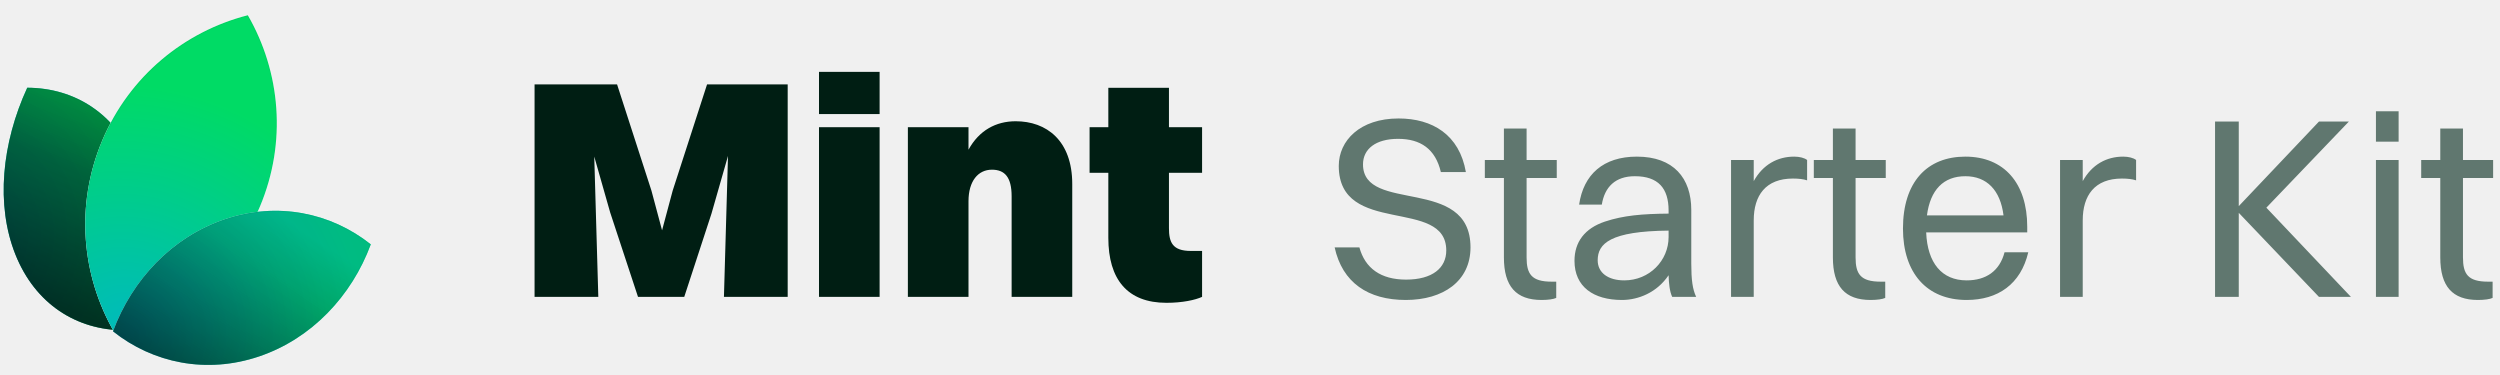
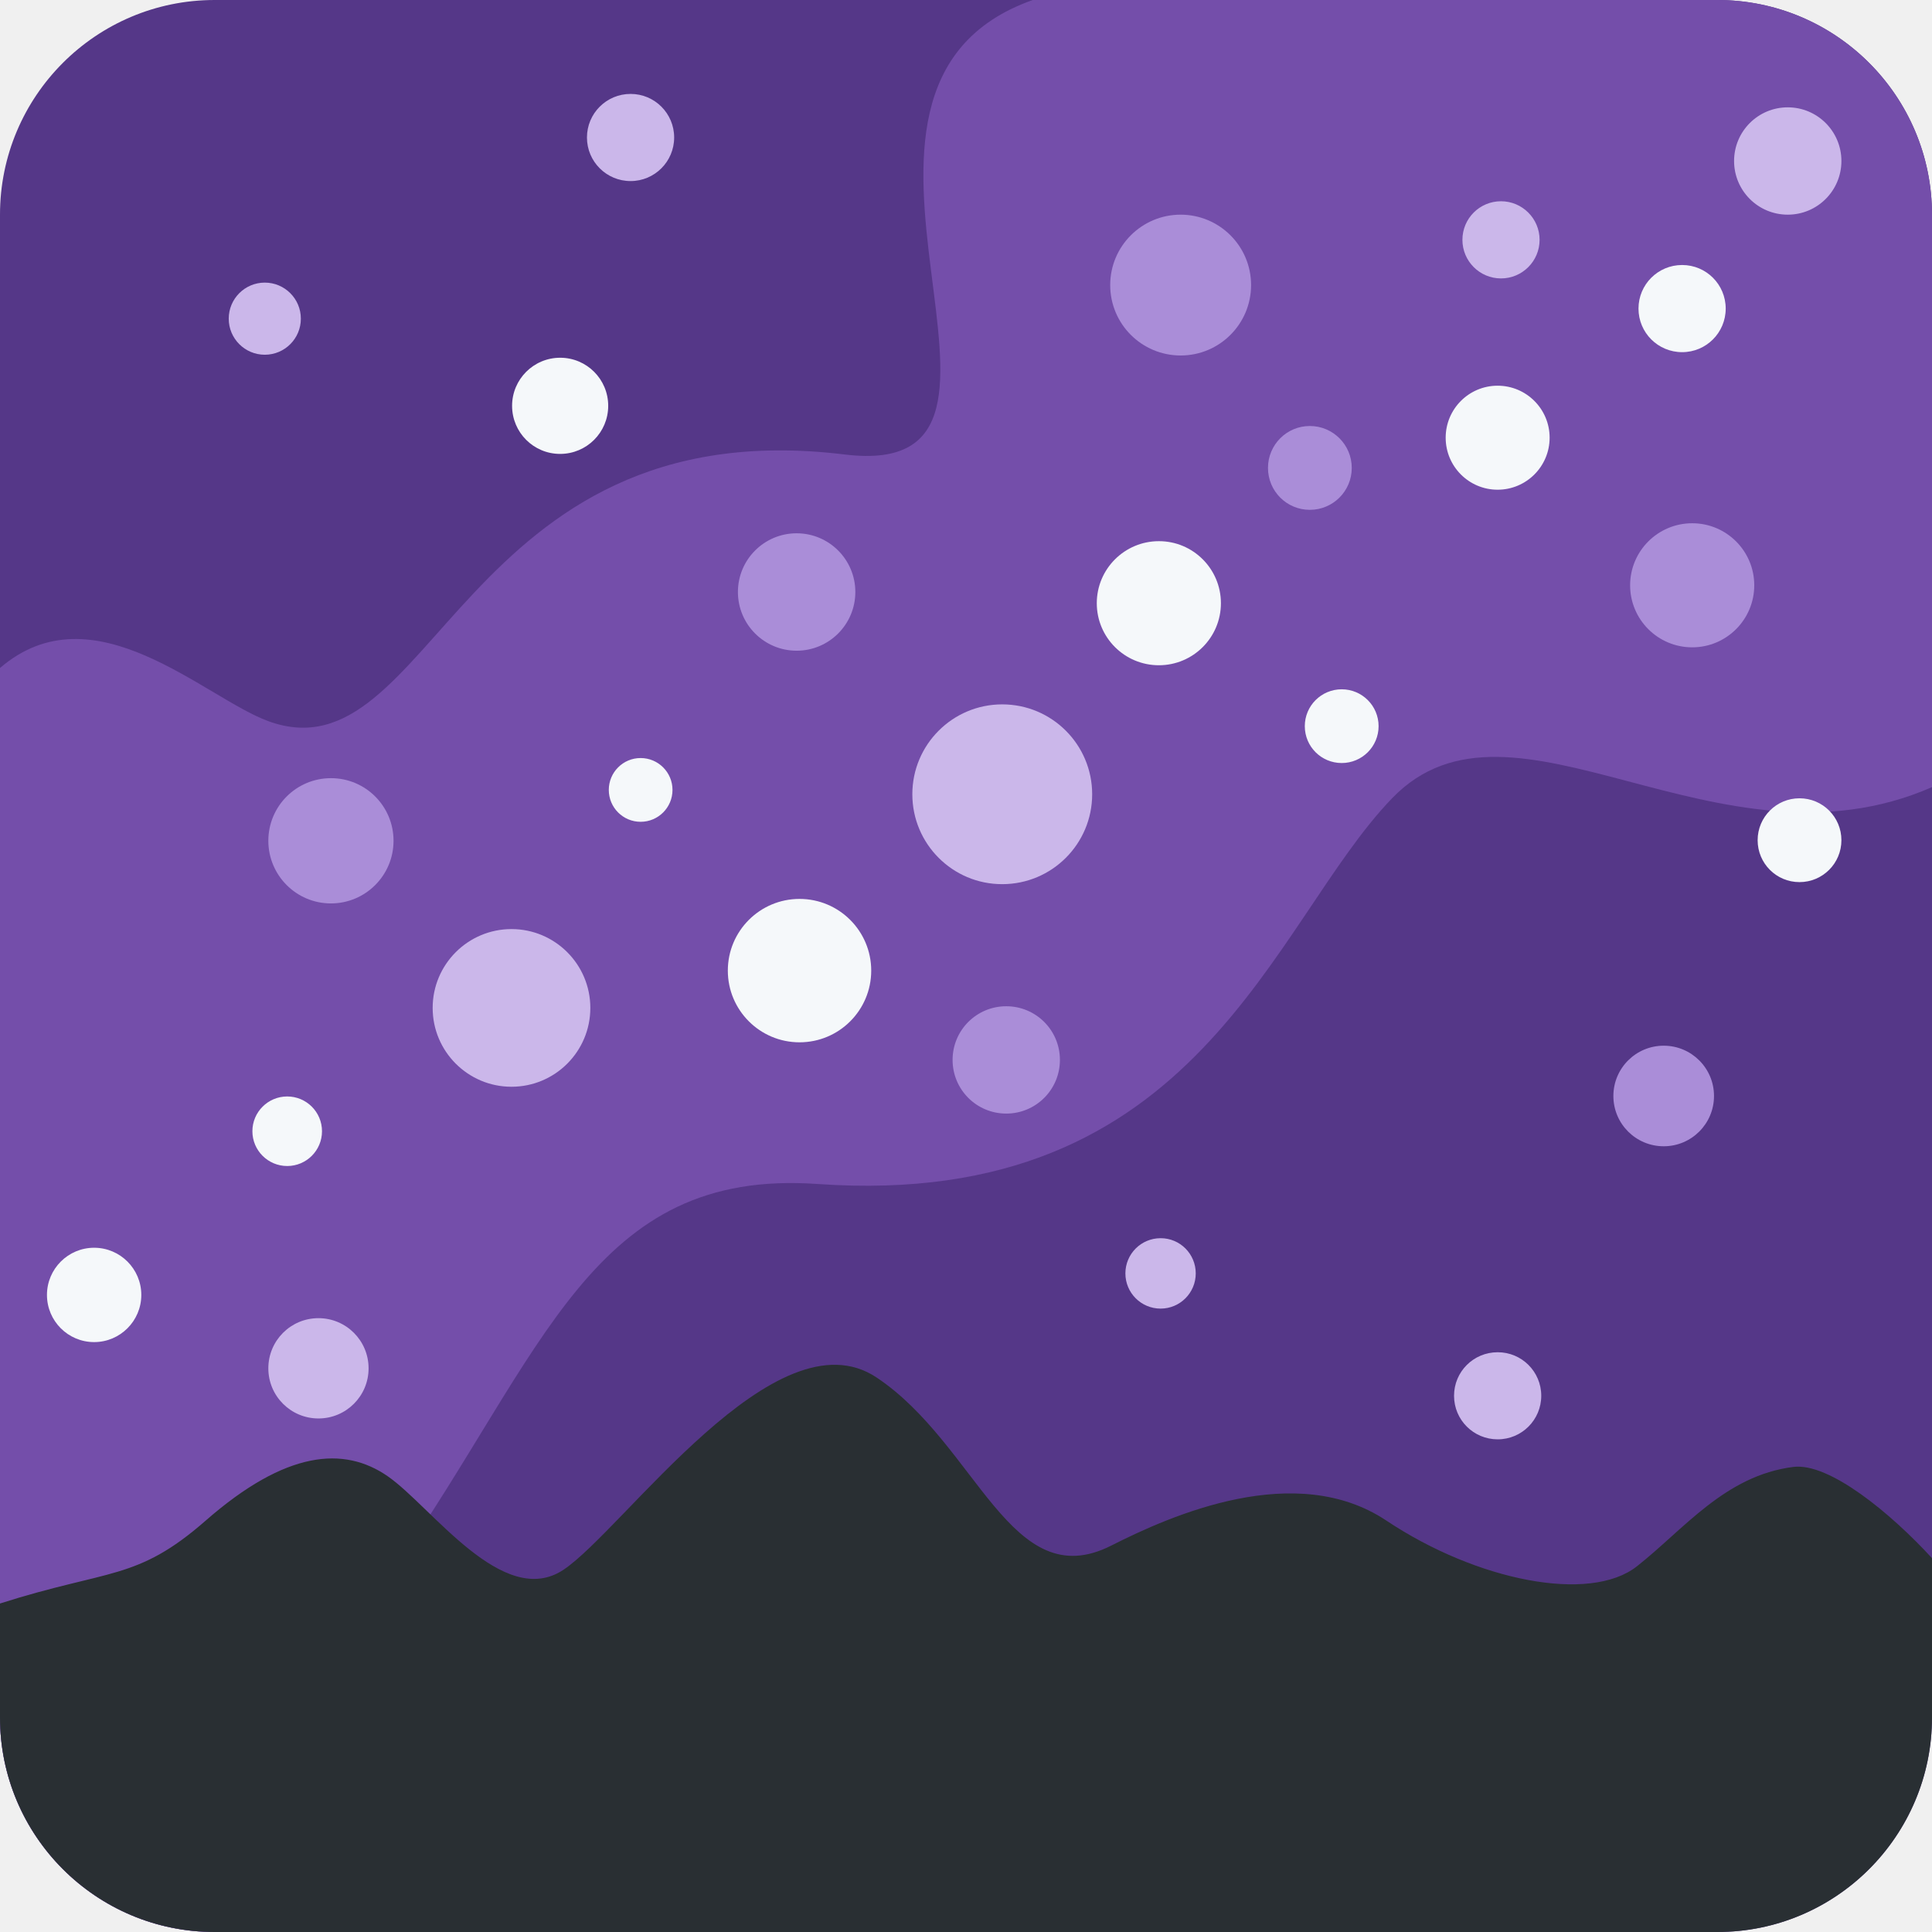
- <svg xmlns="http://www.w3.org/2000/svg" width="160" height="24" viewBox="0 0 160 24" fill="none">
-   <path d="M7.953 21.139C4.896 21.13 2.255 19.458 0.987 16.29C-0.28 13.121 0.109 9.163 1.744 5.615C4.801 5.624 7.442 7.296 8.71 10.465C9.977 13.633 9.588 17.591 7.953 21.139Z" fill="white" />
-   <path d="M7.953 21.139C4.896 21.13 2.255 19.458 0.987 16.29C-0.28 13.121 0.109 9.163 1.744 5.615C4.801 5.624 7.442 7.296 8.71 10.465C9.977 13.633 9.588 17.591 7.953 21.139Z" fill="url(#paint0_radial_115_86)" />
-   <path d="M7.953 21.139C4.896 21.13 2.255 19.458 0.987 16.29C-0.28 13.121 0.109 9.163 1.744 5.615C4.801 5.624 7.442 7.296 8.71 10.465C9.977 13.633 9.588 17.591 7.953 21.139Z" fill="black" fill-opacity="0.5" style="mix-blend-mode:hard-light" />
-   <path d="M7.953 21.139C4.896 21.13 2.255 19.458 0.987 16.29C-0.28 13.121 0.109 9.163 1.744 5.615C4.801 5.624 7.442 7.296 8.71 10.465C9.977 13.633 9.588 17.591 7.953 21.139Z" fill="url(#paint1_linear_115_86)" fill-opacity="0.5" style="mix-blend-mode:hard-light" />
-   <path d="M7.935 21.111C4.897 21.096 2.274 19.431 1.013 16.279C-0.248 13.124 0.136 9.182 1.762 5.643C4.8 5.659 7.423 7.324 8.684 10.476C9.945 13.63 9.561 17.572 7.935 21.111Z" stroke="url(#paint2_linear_115_86)" stroke-opacity="0.05" stroke-width="0.056" />
-   <path d="M7.31 21.257C11.354 20.221 14.884 17.375 16.628 13.236C18.373 9.097 17.945 4.587 15.86 0.976C11.816 2.012 8.287 4.858 6.542 8.998C4.797 13.137 5.225 17.646 7.31 21.257Z" fill="white" />
-   <path d="M7.31 21.257C11.354 20.221 14.884 17.375 16.628 13.236C18.373 9.097 17.945 4.587 15.86 0.976C11.816 2.012 8.287 4.858 6.542 8.998C4.797 13.137 5.225 17.646 7.31 21.257Z" fill="url(#paint3_radial_115_86)" />
-   <path d="M16.602 13.225C14.864 17.349 11.351 20.187 7.324 21.225C5.253 17.624 4.829 13.132 6.568 9.009C8.306 4.885 11.819 2.047 15.846 1.009C17.918 4.61 18.341 9.101 16.602 13.225Z" stroke="url(#paint4_linear_115_86)" stroke-opacity="0.05" stroke-width="0.056" />
-   <path d="M7.234 21.207C9.789 23.237 13.21 23.951 16.577 22.814C19.944 21.677 22.506 18.945 23.73 15.638C21.175 13.608 17.754 12.894 14.387 14.031C11.02 15.168 8.458 17.901 7.234 21.207Z" fill="white" />
-   <path d="M7.234 21.207C9.789 23.237 13.21 23.951 16.577 22.814C19.944 21.677 22.506 18.945 23.73 15.638C21.175 13.608 17.754 12.894 14.387 14.031C11.02 15.168 8.458 17.901 7.234 21.207Z" fill="url(#paint5_radial_115_86)" />
-   <path d="M7.234 21.207C9.789 23.237 13.21 23.951 16.577 22.814C19.944 21.677 22.506 18.945 23.73 15.638C21.175 13.608 17.754 12.894 14.387 14.031C11.02 15.168 8.458 17.901 7.234 21.207Z" fill="black" fill-opacity="0.2" style="mix-blend-mode:hard-light" />
-   <path d="M7.234 21.207C9.789 23.237 13.21 23.951 16.577 22.814C19.944 21.677 22.506 18.945 23.73 15.638C21.175 13.608 17.754 12.894 14.387 14.031C11.02 15.168 8.458 17.901 7.234 21.207Z" fill="url(#paint6_linear_115_86)" fill-opacity="0.5" style="mix-blend-mode:hard-light" />
-   <path d="M16.568 22.787C13.218 23.918 9.814 23.212 7.267 21.198C8.492 17.907 11.044 15.189 14.396 14.058C17.747 12.927 21.15 13.633 23.697 15.648C22.472 18.938 19.92 21.656 16.568 22.787Z" stroke="url(#paint7_linear_115_86)" stroke-opacity="0.05" stroke-width="0.056" />
-   <path d="M34.212 19V5.4H39.492L41.692 12.2L42.372 14.74L43.052 12.2L45.252 5.4H50.412V19H46.332L46.592 9.98L45.532 13.68L43.792 19H40.832L39.052 13.6L38.032 10.02L38.292 19H34.212ZM52.416 7.3V4.6H56.295V7.3H52.416ZM52.416 19V8.14H56.295V19H52.416ZM58.104 19V8.14H61.984V9.58C62.664 8.34 63.744 7.76 65.004 7.76C66.964 7.76 68.624 8.98 68.624 11.78V19H64.744V12.56C64.744 11.34 64.304 10.86 63.484 10.86C62.604 10.86 61.984 11.58 61.984 12.88V19H58.104ZM70.933 15.22V11.06H69.733V8.14H70.933V5.62H74.813V8.14H76.933V11.06H74.813V14.6C74.813 15.5 75.033 16.06 76.213 16.06H76.933V19C76.493 19.2 75.673 19.38 74.653 19.38C72.153 19.38 70.933 17.88 70.933 15.22Z" fill="#001E13" />
-   <path d="M87.232 10.519C87.232 13.687 94.112 11.229 94.112 15.832C94.112 17.994 92.364 19.198 89.971 19.198C87.562 19.198 85.912 18.093 85.417 15.832H87.001C87.364 17.169 88.371 17.895 89.987 17.895C91.671 17.895 92.561 17.152 92.561 16.03C92.561 12.598 85.681 15.155 85.681 10.618C85.681 9.001 87.034 7.582 89.509 7.582C91.671 7.582 93.403 8.621 93.816 11.014H92.215C91.868 9.529 90.912 8.886 89.476 8.886C88.057 8.886 87.232 9.529 87.232 10.519ZM96.25 16.476V11.393H95.029V10.239H96.25V8.226H97.702V10.239H99.632V11.393H97.702V16.476C97.702 17.532 98.015 18.026 99.302 18.026H99.599V19.066C99.434 19.148 99.071 19.198 98.659 19.198C97.025 19.198 96.25 18.323 96.25 16.476ZM102.516 13.093H101.064C101.345 11.162 102.615 10.024 104.76 10.024C107.103 10.024 108.242 11.393 108.242 13.44V16.888C108.242 17.895 108.324 18.521 108.555 19H107.021C106.856 18.654 106.806 18.142 106.79 17.614C106.047 18.72 104.859 19.198 103.803 19.198C101.988 19.198 100.767 18.357 100.767 16.69C100.767 15.486 101.427 14.611 102.714 14.182C103.902 13.786 105.107 13.687 106.79 13.671V13.473C106.79 12.053 106.13 11.278 104.628 11.278C103.374 11.278 102.698 11.971 102.516 13.093ZM102.252 16.657C102.252 17.465 102.929 17.944 103.952 17.944C105.569 17.944 106.79 16.674 106.79 15.172V14.759C103.061 14.793 102.252 15.585 102.252 16.657ZM110.787 19V10.239H112.239V11.591C112.833 10.519 113.774 10.024 114.83 10.024C115.176 10.024 115.49 10.107 115.655 10.239V11.542C115.407 11.46 115.094 11.427 114.747 11.427C112.998 11.427 112.239 12.515 112.239 14.1V19H110.787ZM117.305 16.476V11.393H116.084V10.239H117.305V8.226H118.757V10.239H120.688V11.393H118.757V16.476C118.757 17.532 119.071 18.026 120.358 18.026H120.655V19.066C120.49 19.148 120.127 19.198 119.714 19.198C118.081 19.198 117.305 18.323 117.305 16.476ZM129.809 16.145C129.33 18.192 127.862 19.198 125.865 19.198C123.324 19.198 121.79 17.482 121.79 14.627C121.79 11.658 123.324 10.024 125.783 10.024C128.258 10.024 129.743 11.723 129.743 14.512V14.875H123.275C123.357 16.838 124.281 17.944 125.865 17.944C127.103 17.944 127.977 17.35 128.291 16.145H129.809ZM125.783 11.278C124.38 11.278 123.539 12.152 123.324 13.786H128.225C128.027 12.169 127.152 11.278 125.783 11.278ZM131.843 19V10.239H133.295V11.591C133.889 10.519 134.829 10.024 135.885 10.024C136.232 10.024 136.545 10.107 136.71 10.239V11.542C136.463 11.46 136.149 11.427 135.803 11.427C134.054 11.427 133.295 12.515 133.295 14.1V19H131.843ZM141.763 19V7.78H143.281V13.192L148.413 7.78H150.327L145.047 13.291L150.459 19H148.413L143.281 13.621V19H141.763ZM152.06 9.067V7.12H153.512V9.067H152.06ZM152.06 19V10.239H153.512V19H152.06ZM156.178 16.476V11.393H154.957V10.239H156.178V8.226H157.63V10.239H159.56V11.393H157.63V16.476C157.63 17.532 157.943 18.026 159.23 18.026H159.527V19.066C159.362 19.148 158.999 19.198 158.587 19.198C156.953 19.198 156.178 18.323 156.178 16.476Z" fill="#002719" fill-opacity="0.6" />
-   <defs>
-     <radialGradient id="paint0_radial_115_86" cx="0" cy="0" r="1" gradientUnits="userSpaceOnUse" gradientTransform="translate(-3.00503 15.023) rotate(-10.029) scale(17.9572 17.784)">
-       <stop stop-color="#00B0BB" />
-       <stop offset="1" stop-color="#00DB65" />
-     </radialGradient>
-     <linearGradient id="paint1_linear_115_86" x1="7.39" y1="4.813" x2="1.63" y2="18.689" gradientUnits="userSpaceOnUse">
-       <stop stop-color="#18E299" />
-       <stop offset="1" />
-     </linearGradient>
-     <linearGradient id="paint2_linear_115_86" x1="7.948" y1="8.016" x2="1.761" y2="18.746" gradientUnits="userSpaceOnUse">
-       <stop />
-       <stop offset="1" stop-opacity="0" />
-     </linearGradient>
-     <radialGradient id="paint3_radial_115_86" cx="0" cy="0" r="1" gradientUnits="userSpaceOnUse" gradientTransform="translate(8.11404 20.8822) rotate(-75.7542) scale(21.6246 23.7772)">
-       <stop stop-color="#00BBBB" />
-       <stop offset="0.713" stop-color="#00DB65" />
-     </radialGradient>
-     <linearGradient id="paint4_linear_115_86" x1="7.602" y1="5.871" x2="15.556" y2="16.372" gradientUnits="userSpaceOnUse">
-       <stop />
-       <stop offset="1" stop-opacity="0" />
-     </linearGradient>
-     <radialGradient id="paint5_radial_115_86" cx="0" cy="0" r="1" gradientUnits="userSpaceOnUse" gradientTransform="translate(7.84537 21.5181) rotate(-20.3525) scale(18.5603 17.32)">
-       <stop stop-color="#00B0BB" />
-       <stop offset="1" stop-color="#00DB65" />
-     </radialGradient>
-     <linearGradient id="paint6_linear_115_86" x1="16.808" y1="13.007" x2="10.041" y2="22.994" gradientUnits="userSpaceOnUse">
-       <stop stop-color="#00B1BC" />
-       <stop offset="1" />
-     </linearGradient>
-     <linearGradient id="paint7_linear_115_86" x1="16.808" y1="13.007" x2="14.169" y2="23.841" gradientUnits="userSpaceOnUse">
-       <stop />
-       <stop offset="1" stop-opacity="0" />
-     </linearGradient>
-   </defs>
+ <svg xmlns="http://www.w3.org/2000/svg" viewBox="0 0 36 36">
+   <path fill="#553788" d="M36 32c0 2.209-1.791 4-4 4H4c-2.209 0-4-1.791-4-4V4c0-2.209 1.791-4 4-4h28c2.209 0 4 1.791 4 4v28z" />
+   <path fill="#744EAA" d="M32 0H19.244c-4.687 1.656.803 8.995-3.502 8.469C8.583 7.594 8.063 14.555 5 13.438c-1.192-.436-3.257-2.491-5-.991V32c0 2.209 1.791 4 4 4h1.624c1.469-1.279.927-5.622 1.709-6.75 2.834-4.084 3.695-7.482 7.901-7.188 7.125.5 8.453-4.853 10.705-7.187C28.187 12.541 32 16.417 36 14.667V4c0-2.209-1.791-4-4-4" />
+   <path fill="#292F33" d="M36 32v-2.966c-.77-.84-1.917-1.784-2.583-1.7-1.276.161-2.042 1.166-2.917 1.853-.875.688-2.979.272-4.667-.853-1.687-1.125-3.998-.106-5.127.466-1.873.95-2.498-1.883-4.373-3.133S11.625 28.5 10.5 29.25s-2.463-1.18-3.275-1.742c-.813-.563-1.892-.486-3.392.826-1.287 1.126-1.795.895-3.833 1.545V32c0 2.209 1.791 4 4 4h28c2.209 0 4-1.791 4-4" />
+   <path d="M7.333 15.667c0 .644-.522 1.167-1.167 1.167-.644 0-1.166-.523-1.166-1.167 0-.645.522-1.167 1.167-1.167s1.166.522 1.166 1.167m8.605-4.636c0 .604-.49 1.094-1.094 1.094s-1.094-.49-1.094-1.094c0-.604.49-1.094 1.094-1.094s1.094.49 1.094 1.094m7.374-5.719c0 .725-.588 1.312-1.312 1.312-.726 0-1.313-.587-1.313-1.312S21.275 4 22 4c.725.001 1.312.587 1.312 1.312m1.876 3.407c0 .432-.35.781-.781.781-.432 0-.78-.349-.78-.781 0-.432.349-.781.78-.781.431 0 .781.349.781.781M19.75 19.75c0 .553-.447 1-1 1s-1-.447-1-1 .447-1 1-1 1 .447 1 1m12.188.672c0 .518-.42.937-.937.937-.519 0-.938-.419-.938-.937s.42-.937.938-.937c.517 0 .937.419.937.937m.75-9.516c0 .639-.518 1.156-1.156 1.156-.639 0-1.157-.517-1.157-1.156 0-.639.519-1.156 1.157-1.156s1.156.517 1.156 1.156" fill="#AA8DD8" />
+   <path d="M22.281 23.728c0 .362-.293.656-.655.656-.363 0-.656-.294-.656-.656 0-.362.293-.656.656-.656.362-.001.655.293.655.656M12.562 2.562c0 .449-.364.812-.812.812-.449 0-.813-.363-.813-.812s.364-.812.813-.812c.449 0 .812.363.812.812M5.606 5.938c0 .371-.301.672-.672.672-.371 0-.672-.301-.672-.672 0-.371.301-.672.672-.672.371 0 .672.301.672.672m23.113 20.07c0 .449-.363.812-.812.812-.45 0-.813-.362-.813-.812 0-.449.363-.811.813-.811.448-.001.812.362.812.811m-21.851-.511c0 .516-.418.934-.934.934S5 26.013 5 25.497c0-.517.418-.935.934-.935s.934.418.934.935M11 18.781c0 .812-.658 1.469-1.469 1.469s-1.469-.657-1.469-1.469c0-.811.658-1.469 1.469-1.469S11 17.97 11 18.781m9.351-3.981c0 .925-.75 1.675-1.676 1.675-.925.001-1.675-.75-1.675-1.675s.75-1.675 1.675-1.675c.926 0 1.676.75 1.676 1.675m8.337-10.331c0 .397-.322.719-.719.719-.397 0-.719-.322-.719-.719 0-.397.321-.719.719-.719.396 0 .719.322.719.719M34.312 3c0 .552-.447 1-1 1s-1-.448-1-1 .447-1 1-1 1 .448 1 1" fill="#CBB7EA" />
+   <path d="M11.333 7.562c0 .495-.401.896-.896.896s-.895-.401-.895-.896.401-.896.896-.896.895.401.895.896m22.979 8.094c0 .432-.35.781-.781.781-.432 0-.78-.349-.78-.781 0-.432.349-.781.78-.781.432 0 .781.349.781.781m-8.624-2.125c0 .38-.308.687-.687.687-.381 0-.688-.307-.688-.687 0-.38.308-.687.688-.687.379 0 .687.307.687.687m-13.157 1.188c0 .328-.266.594-.594.594-.328 0-.593-.266-.593-.594 0-.328.265-.594.593-.594.328 0 .594.266.594.594M22.75 11.24c0 .639-.518 1.156-1.156 1.156-.639 0-1.157-.517-1.157-1.156 0-.639.519-1.156 1.157-1.156.638-.001 1.156.517 1.156 1.156m6.125-3.084c0 .535-.434.969-.969.969-.535 0-.968-.434-.968-.969 0-.535.433-.969.968-.969.535 0 .969.434.969.969m-12.641 9.93c0 .738-.598 1.336-1.336 1.336-.738 0-1.336-.598-1.336-1.336 0-.738.598-1.336 1.336-1.336.738 0 1.336.598 1.336 1.336M2.633 24.129c0 .485-.394.879-.879.879s-.879-.393-.879-.879c0-.485.394-.879.879-.879s.879.394.879.879M6 21.079c0 .358-.291.648-.648.648-.358 0-.649-.29-.649-.648s.291-.648.649-.648c.357 0 .648.29.648.648M32.156 5.75c0 .449-.363.812-.812.812-.45 0-.813-.363-.813-.812s.363-.812.813-.812c.449 0 .812.363.812.812" fill="#F5F8FA" />
</svg>
